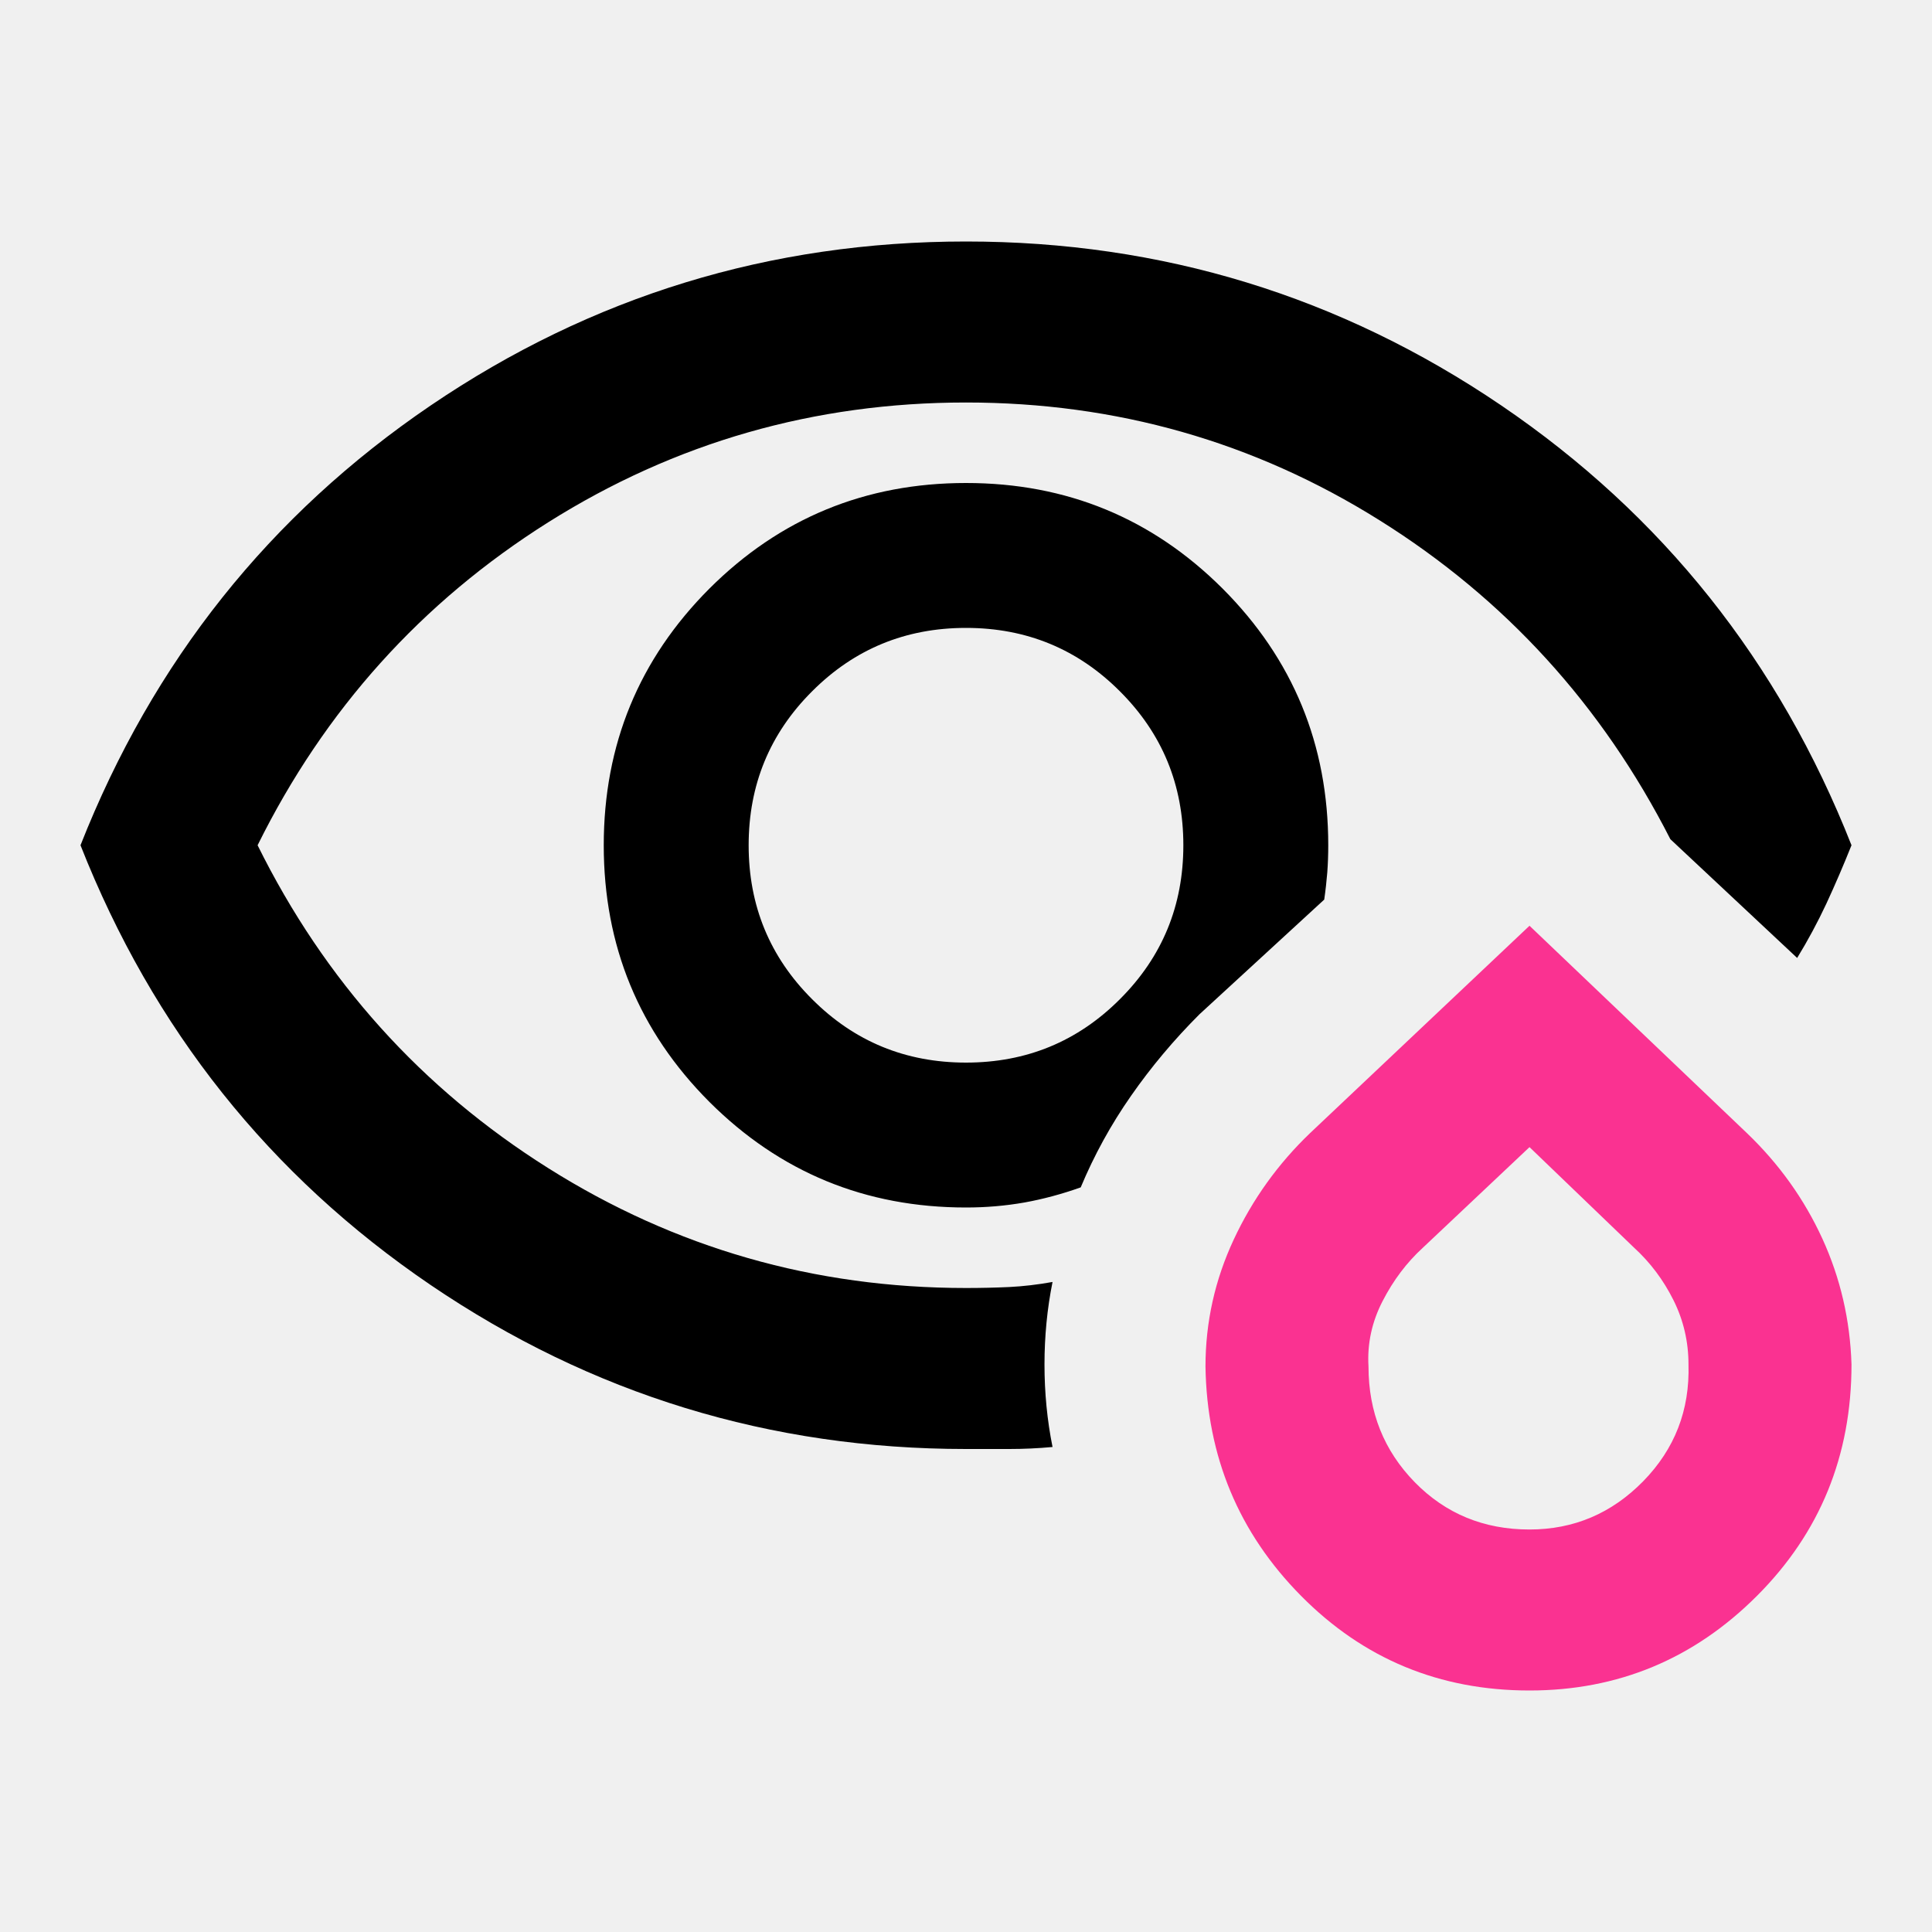
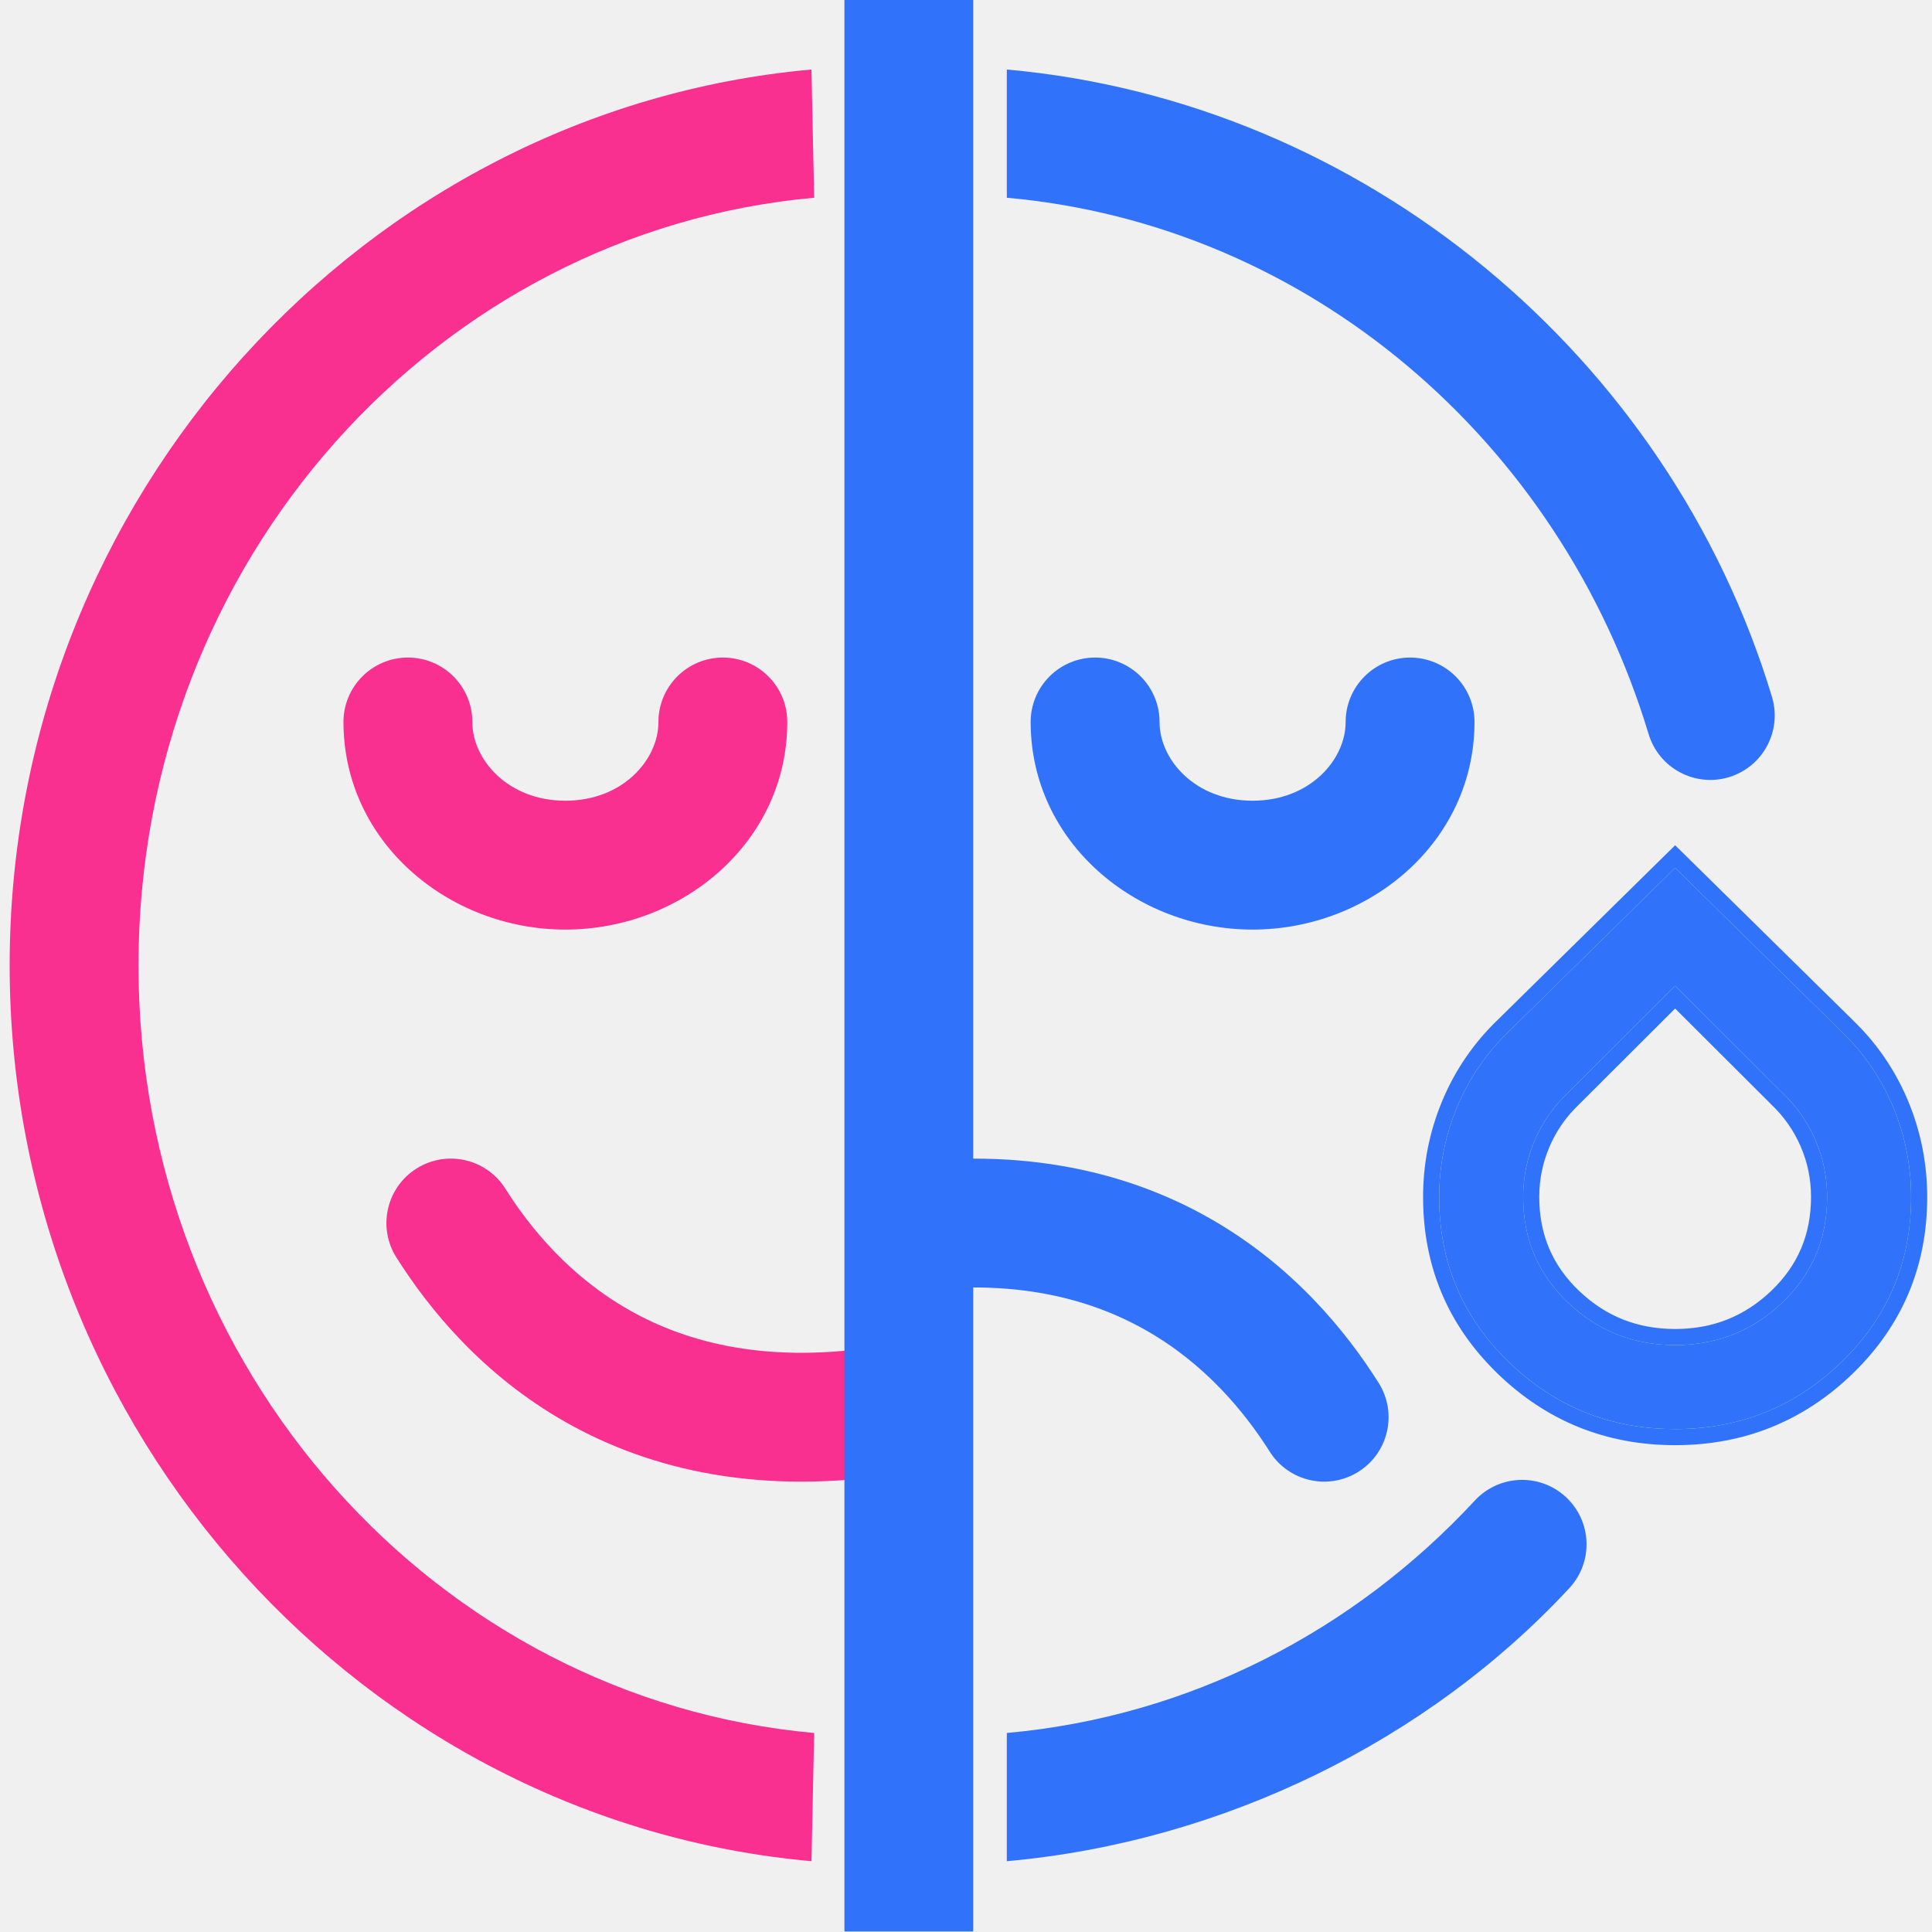
- <svg xmlns="http://www.w3.org/2000/svg" width="24" height="24" viewBox="0 0 24 24" fill="none">
-   <mask id="mask0_19_548" style="mask-type:alpha" maskUnits="userSpaceOnUse" x="0" y="0" width="24" height="24">
-     <rect width="24" height="24" fill="currentColor" />
-   </mask>
-   <g mask="url(#mask0_19_548)">
-     <path d="M12 18C9.567 18 7.35 17.321 5.35 15.963C3.35 14.604 1.9 12.783 1 10.5C1.9 8.217 3.35 6.396 5.35 5.037C7.35 3.679 9.567 3 12 3C14.433 3 16.65 3.679 18.65 5.037C20.65 6.396 22.1 8.217 23 10.5C22.9 10.75 22.796 10.992 22.688 11.225C22.579 11.458 22.458 11.683 22.325 11.9L20.75 10.425C19.9 8.758 18.696 7.438 17.137 6.463C15.579 5.487 13.867 5 12 5C10.117 5 8.387 5.496 6.812 6.487C5.237 7.479 4.033 8.817 3.2 10.5C4.033 12.183 5.237 13.521 6.812 14.512C8.387 15.504 10.117 16 12 16C12.183 16 12.363 15.996 12.537 15.988C12.713 15.979 12.892 15.958 13.075 15.925C13.008 16.258 12.975 16.6 12.975 16.95C12.975 17.3 13.008 17.642 13.075 17.975C12.892 17.992 12.713 18 12.537 18H12ZM12 15C10.75 15 9.688 14.562 8.812 13.688C7.938 12.812 7.5 11.75 7.5 10.5C7.5 9.25 7.938 8.188 8.812 7.312C9.688 6.438 10.75 6 12 6C13.25 6 14.312 6.438 15.188 7.312C16.062 8.188 16.5 9.25 16.5 10.5C16.5 10.617 16.496 10.729 16.488 10.838C16.479 10.946 16.467 11.058 16.45 11.175L14.9 12.6C14.583 12.917 14.3 13.254 14.05 13.613C13.8 13.971 13.592 14.35 13.425 14.75C13.192 14.833 12.958 14.896 12.725 14.938C12.492 14.979 12.25 15 12 15ZM12 13.2C12.75 13.2 13.387 12.938 13.912 12.412C14.438 11.887 14.7 11.25 14.7 10.5C14.7 9.75 14.438 9.113 13.912 8.588C13.387 8.062 12.75 7.8 12 7.8C11.25 7.8 10.613 8.062 10.088 8.588C9.562 9.113 9.3 9.75 9.3 10.5C9.3 11.25 9.562 11.887 10.088 12.412C10.613 12.938 11.25 13.2 12 13.2Z" fill="currentColor" />
-     <path d="M19 21C17.883 21 16.938 20.608 16.163 19.825C15.388 19.042 14.992 18.092 14.975 16.975C14.975 16.425 15.092 15.9 15.325 15.4C15.558 14.9 15.875 14.458 16.275 14.075L19 11.5L21.7 14.075C22.1 14.458 22.413 14.896 22.638 15.387C22.863 15.879 22.983 16.4 23 16.95C23 18.083 22.608 19.042 21.825 19.825C21.042 20.608 20.1 21 19 21ZM19 19C19.55 19 20.021 18.8 20.413 18.4C20.804 18 20.992 17.517 20.975 16.95C20.975 16.667 20.913 16.4 20.788 16.15C20.663 15.9 20.5 15.683 20.3 15.5L19 14.25L17.675 15.5C17.475 15.683 17.308 15.904 17.175 16.163C17.042 16.421 16.983 16.692 17 16.975C17 17.542 17.192 18.021 17.575 18.413C17.958 18.804 18.433 19 19 19Z" fill="#FA3291" />
+ <svg xmlns="http://www.w3.org/2000/svg" width="60" height="60" viewBox="0 0 60 60" fill="none">
+   <g clip-path="url(#clip0_917_4315)">
+     <path d="M0.3 29.98C0.3 15.438 11.34 3.4 25.201 2.159L25.285 6.141C13.59 7.189 4.301 17.404 4.301 29.98C4.301 42.555 13.59 52.771 25.285 53.819L25.201 57.801C11.34 56.559 0.3 44.522 0.3 29.98Z" fill="#F93090" />
+     <path d="M53.693 24.136C52.635 24.455 51.519 23.856 51.199 22.798C48.45 13.689 40.633 6.98 31.268 6.141V2.159C42.365 3.153 51.84 11.073 55.03 21.642C55.349 22.7 54.751 23.816 53.693 24.136Z" fill="#3073FA" />
+     <path d="M24.45 22.422C24.45 21.317 23.554 20.421 22.449 20.421C21.344 20.421 20.448 21.317 20.448 22.422C20.448 23.597 19.338 24.867 17.559 24.867C15.779 24.867 14.669 23.597 14.669 22.422C14.669 21.317 13.773 20.421 12.668 20.421C11.563 20.421 10.667 21.317 10.667 22.422C10.667 26.157 13.936 28.869 17.559 28.869C21.181 28.869 24.45 26.157 24.45 22.422Z" fill="#F93090" />
+     <path d="M45.792 22.422C45.792 21.317 44.896 20.421 43.791 20.421C42.686 20.421 41.79 21.317 41.79 22.422C41.79 23.597 40.68 24.867 38.9 24.867C37.12 24.867 36.011 23.597 36.011 22.422C36.011 21.317 35.114 20.421 34.01 20.421C32.904 20.421 32.008 21.317 32.008 22.422C32.008 26.157 35.278 28.869 38.9 28.869C42.522 28.869 45.792 26.157 45.792 22.422Z" fill="#3073FA" />
+     <path d="M12.933 36.291C13.868 35.701 15.103 35.98 15.693 36.914C16.473 38.149 17.702 39.643 19.546 40.688C21.353 41.712 23.887 42.384 27.456 41.789L28.114 45.737C23.681 46.475 20.212 45.665 17.573 44.169C14.971 42.695 13.309 40.632 12.31 39.051C11.72 38.117 11.999 36.881 12.933 36.291Z" fill="#F93090" />
+     <path d="M42.191 45.704C41.257 46.294 40.022 46.016 39.432 45.081C38.651 43.846 37.423 42.353 35.579 41.308C33.772 40.284 31.238 39.611 27.669 40.206L27.011 36.259C31.444 35.52 34.913 36.331 37.552 37.826C40.154 39.301 41.816 41.364 42.814 42.945C43.404 43.879 43.126 45.114 42.191 45.704Z" fill="#3073FA" />
+     <path d="M31.268 53.819C36.946 53.31 42.047 50.65 45.804 46.599C46.555 45.789 47.821 45.741 48.631 46.493C49.441 47.244 49.489 48.51 48.738 49.32C44.347 54.053 37.988 57.199 31.268 57.801V53.819Z" fill="#3073FA" />
+     <path d="M52.023 44.381C50.008 44.381 48.283 43.684 46.848 42.291C45.413 40.897 44.695 39.192 44.695 37.178C44.695 36.201 44.881 35.266 45.254 34.375C45.626 33.483 46.165 32.699 46.868 32.023L52.023 26.951L57.177 32.023C57.881 32.699 58.419 33.483 58.792 34.375C59.164 35.266 59.351 36.201 59.351 37.178C59.351 39.192 58.633 40.897 57.198 42.291C55.763 43.684 54.038 44.381 52.023 44.381ZM55.356 40.448C56.28 39.565 56.742 38.473 56.742 37.172C56.742 36.554 56.622 35.966 56.38 35.407C56.139 34.849 55.796 34.358 55.352 33.937L52.023 30.616L48.694 33.937C48.25 34.358 47.907 34.849 47.665 35.407C47.424 35.966 47.303 36.554 47.303 37.172C47.303 38.473 47.766 39.565 48.69 40.448C49.615 41.331 50.726 41.773 52.023 41.773C53.32 41.773 54.431 41.331 55.356 40.448Z" fill="#3073FA" />
+     <path d="M59.351 37.178C59.351 36.201 59.164 35.266 58.792 34.375C58.419 33.483 57.881 32.699 57.177 32.023L52.023 26.951L46.868 32.023C46.165 32.699 45.626 33.483 45.254 34.375C44.881 35.266 44.695 36.201 44.695 37.178C44.695 39.192 45.413 40.897 46.848 42.291C48.193 43.597 49.793 44.292 51.648 44.373L52.023 44.381C54.038 44.381 55.763 43.684 57.198 42.291C58.544 40.984 59.258 39.404 59.342 37.551L59.351 37.178ZM56.243 37.171C56.243 36.621 56.135 36.101 55.922 35.606C55.707 35.109 55.403 34.675 55.007 34.299L54.999 34.29L52.022 31.321L48.894 34.443C48.568 34.784 48.312 35.172 48.125 35.606C47.911 36.101 47.803 36.621 47.803 37.171C47.803 38.339 48.212 39.299 49.036 40.086C49.866 40.879 50.852 41.273 52.023 41.273L52.023 41.773L51.782 41.768C50.667 41.72 49.695 41.333 48.866 40.609L48.69 40.448C47.823 39.62 47.362 38.609 47.308 37.413L47.303 37.172C47.303 36.631 47.396 36.113 47.581 35.618L47.665 35.407C47.877 34.918 48.166 34.482 48.532 34.098L48.694 33.937L52.023 30.616L55.352 33.937C55.796 34.358 56.139 34.849 56.38 35.407C56.622 35.966 56.742 36.554 56.742 37.172L56.737 37.413C56.683 38.609 56.222 39.62 55.356 40.448L55.18 40.609C54.292 41.385 53.239 41.773 52.023 41.773L52.023 41.273C53.194 41.273 54.18 40.879 55.01 40.086C55.834 39.299 56.243 38.339 56.243 37.171ZM59.851 37.177C59.851 39.326 59.079 41.16 57.547 42.649C56.017 44.134 54.167 44.881 52.023 44.881C49.879 44.881 48.029 44.134 46.5 42.649C44.967 41.16 44.195 39.326 44.195 37.177C44.195 36.135 44.394 35.135 44.793 34.182C45.192 33.227 45.769 32.386 46.522 31.663L52.023 26.25L57.524 31.663L57.797 31.939C58.418 32.597 58.904 33.346 59.254 34.182C59.652 35.135 59.851 36.135 59.851 37.177Z" fill="#3073FA" />
+     <path d="M30.224 59.984H26.224L26.224 0L30.224 1.74846e-07L30.224 59.984Z" fill="#3073FA" />
  </g>
+   <defs>
+     <clipPath id="clip0_917_4315">
+       <rect width="60" height="60" fill="white" />
+     </clipPath>
+   </defs>
</svg>
